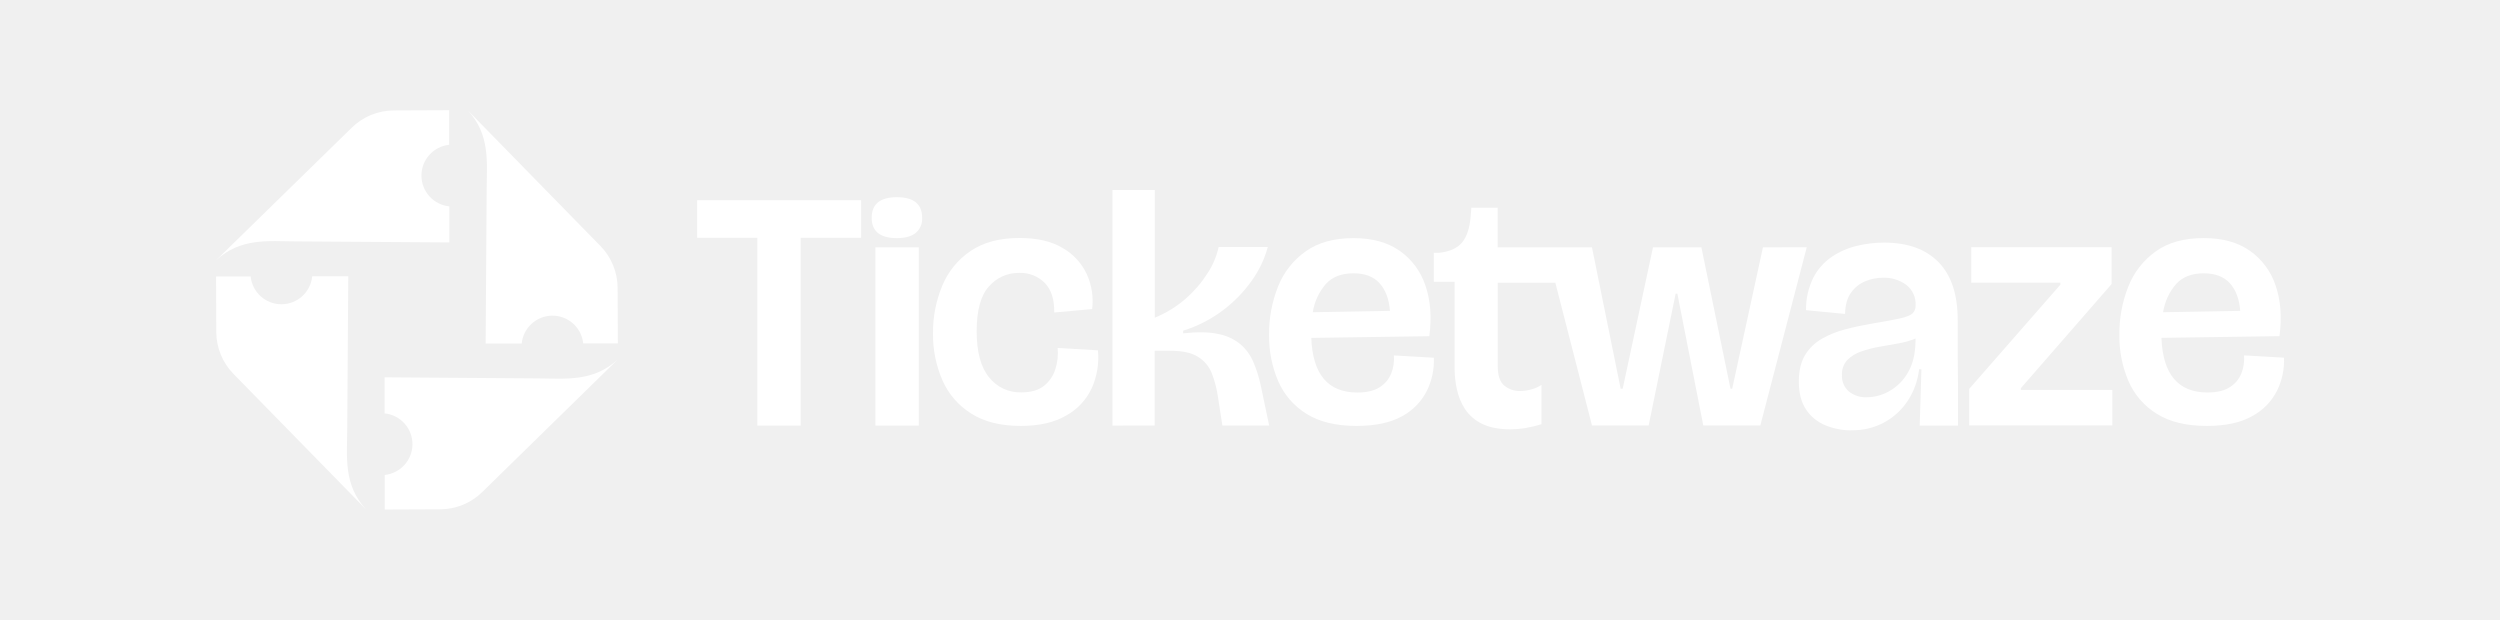
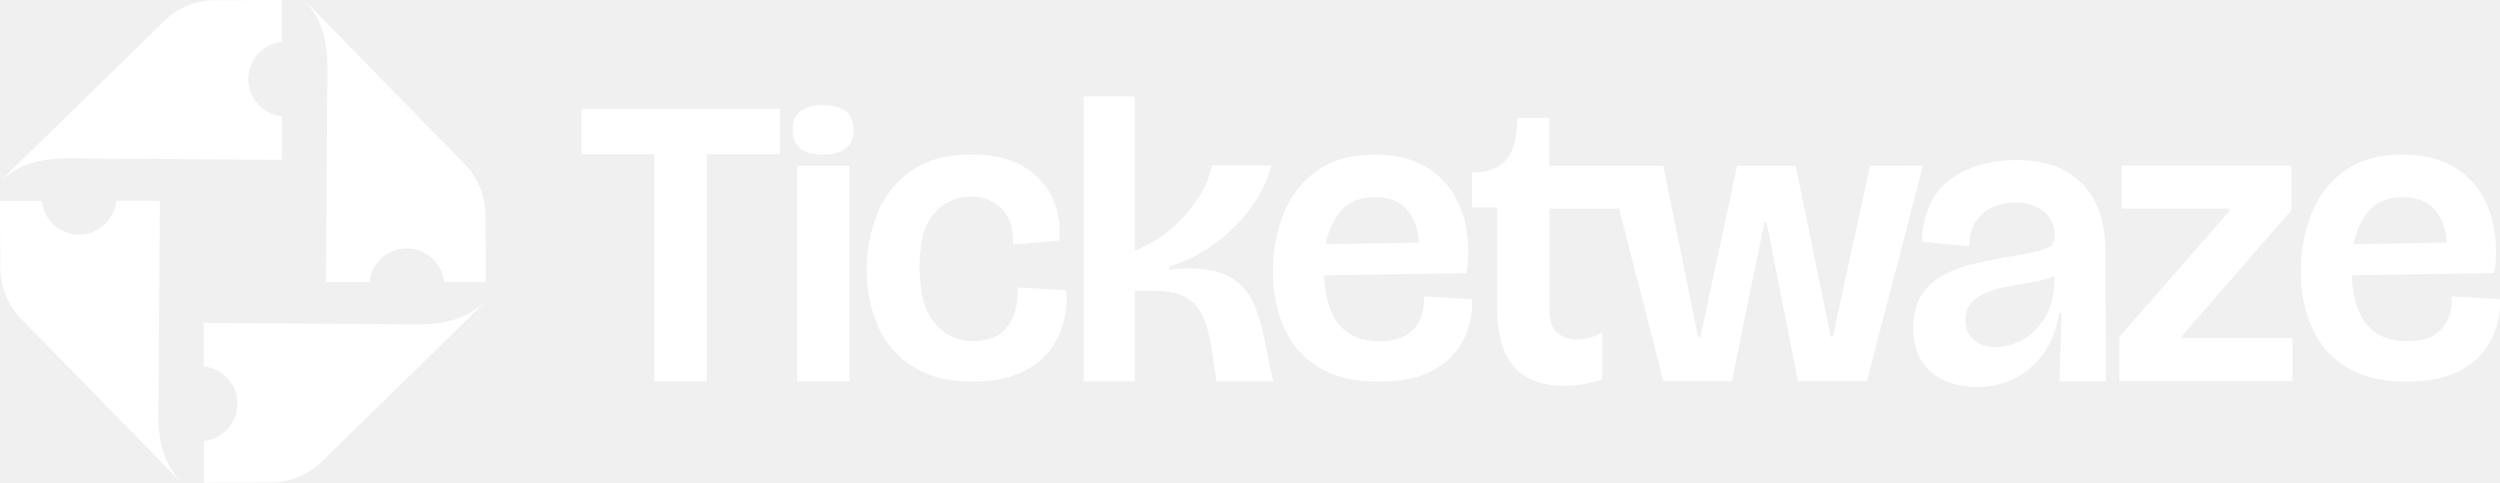
- <svg xmlns="http://www.w3.org/2000/svg" id="Layer_1" data-name="Layer 1" viewBox="0 0 1080 267.75">
+ <svg xmlns="http://www.w3.org/2000/svg" id="Layer_1" data-name="Layer 1" viewBox="93.32 47.61 893.4 172.51">
  <defs>
    <style>.cls-1{fill:#fff;}</style>
  </defs>
  <path class="cls-1" d="M327.16,183.85V102.72h-26V86.5H372v16.22h-26.1v81.13Z" />
  <path class="cls-1" d="M378.18,106.85v77h18.73v-77Z" />
  <path class="cls-1" d="M398.37,94.1a7.88,7.88,0,0,1-2.76,6.5c-1.84,1.51-4.56,2.27-8.14,2.27q-10.89,0-10.9-8.77,0-8.92,10.9-8.91T398.37,94.1Z" />
  <path class="cls-1" d="M441,184q-13,0-21.39-5.31a32.21,32.21,0,0,1-12.47-14.38A49.23,49.23,0,0,1,403.06,144a52.19,52.19,0,0,1,4-20.58,33.67,33.67,0,0,1,12.24-15q8.27-5.61,21.1-5.61,11.5,0,18.73,4.36a25.37,25.37,0,0,1,10.4,11.35,28.15,28.15,0,0,1,2.28,15L455.42,135q.15-8.42-4.05-12.76a14.8,14.8,0,0,0-11.14-4.35,16.87,16.87,0,0,0-13,5.83q-5.31,5.82-5.31,19.39,0,13.28,5.31,19.84a17.12,17.12,0,0,0,14,6.56q6.19,0,9.74-2.8a14.68,14.68,0,0,0,4.94-7.23,23,23,0,0,0,1-9.14l17.4,1a32.25,32.25,0,0,1-2.65,16.3,26,26,0,0,1-11.07,11.87Q452.92,184,441,184Z" />
  <path class="cls-1" d="M480.58,183.85V82.07h18.29v55.17a47.26,47.26,0,0,0,13.57-8.41,50.81,50.81,0,0,0,9.36-11,33.46,33.46,0,0,0,4.65-11.13h21.24a45.26,45.26,0,0,1-6.86,14.45A57.83,57.83,0,0,1,528.37,134a56,56,0,0,1-17.26,8.85V144c6.2-.68,11.28-.59,15.27.3a21.12,21.12,0,0,1,9.58,4.5,20.89,20.89,0,0,1,5.53,7.67,56.09,56.09,0,0,1,3.1,9.81l3.69,17.55H528.07l-1.92-12.39a46.42,46.42,0,0,0-2.65-10.18,14.8,14.8,0,0,0-5.9-7.08q-4.12-2.65-12-2.65h-6.78v32.3Z" />
  <path class="cls-1" d="M586,184q-13.27,0-21.61-5.24a31.13,31.13,0,0,1-12.24-14.16,49.2,49.2,0,0,1-3.91-20,54.89,54.89,0,0,1,3.84-20.73A33.84,33.84,0,0,1,564,108.63q8-5.76,20.72-5.76,12.1,0,19.92,5.46a29.61,29.61,0,0,1,11.13,15q3.32,9.51,1.7,21.91l-51,.73q.89,23.61,19.92,23.6,6.2,0,9.73-2.36a12.46,12.46,0,0,0,4.94-6,17.84,17.84,0,0,0,1.11-7.67l17.25,1a29.59,29.59,0,0,1-2.94,14.16,25.44,25.44,0,0,1-10.7,11.06Q598.29,184,586,184Zm-1.33-65.93q-7.66,0-11.87,4.57a24.49,24.49,0,0,0-5.68,12.24l33.34-.59q-.6-7.66-4.5-11.95T584.71,118.07Z" />
  <path class="cls-1" d="M761.59,106.85l-13.28,61.07h-.74L735,106.85H714.09L701,167.92h-.88l-12.39-61.07H647V89.74H635.62l-.29,3.69q-.6,7.53-3.69,11.29t-10,4.49H619.4v12.54h9v37.91a41.36,41.36,0,0,0,1,8.63,25.27,25.27,0,0,0,3.47,8.41,18.32,18.32,0,0,0,7.3,6.34q4.8,2.43,12.47,2.43a38.77,38.77,0,0,0,6.19-.52,52.63,52.63,0,0,0,7.08-1.69v-17a14.22,14.22,0,0,1-4.5,2,18.94,18.94,0,0,1-4.64.66,10.42,10.42,0,0,1-6.94-2.36q-2.81-2.35-2.8-8.41v-36h24.88l15.83,61.66h24.48l11.66-56.94h.74l11.2,56.94h24.64l20.06-77Z" />
  <path class="cls-1" d="M799.81,185.91a29.06,29.06,0,0,1-11.13-2.14,18.3,18.3,0,0,1-8.41-6.78q-3.18-4.65-3.17-12.17,0-6.93,2.65-11.36a20,20,0,0,1,7.23-7.08,41,41,0,0,1,10.25-4.13c3.79-1,7.69-1.81,11.73-2.5q8-1.33,11.95-2.22t5.3-2.14a4.51,4.51,0,0,0,1.33-3.46,10.47,10.47,0,0,0-4-8.85,16.17,16.17,0,0,0-10.11-3.1,20,20,0,0,0-7.52,1.48,14.09,14.09,0,0,0-6.19,4.86c-1.68,2.27-2.56,5.36-2.66,9.3L780.2,134a30.7,30.7,0,0,1,3.17-14.08,24.36,24.36,0,0,1,8-9,33.08,33.08,0,0,1,10.84-4.72,50.6,50.6,0,0,1,11.66-1.4q15.33,0,23.6,8.48t8.26,25v14.16q.13,7.81.14,15.71v15.71H829.31q.15-6,.37-11.95t.37-12.39h-1a31.32,31.32,0,0,1-4.72,13.35,28.25,28.25,0,0,1-24.49,13Zm6.79-14.3a19.84,19.84,0,0,0,9.51-2.59,21.22,21.22,0,0,0,8-7.89q3.24-5.31,3.39-13.57v-1.32a33.45,33.45,0,0,1-7.15,2.06l-8.33,1.48a47.34,47.34,0,0,0-8,2.06,15.47,15.47,0,0,0-6,3.69,8.91,8.91,0,0,0-2.29,6.49,8.77,8.77,0,0,0,2.95,7.08A11.68,11.68,0,0,0,806.6,171.61Z" />
  <path class="cls-1" d="M850.69,183.78V168l39.38-45v-.88H851.58V106.79H912.2v15.93L873,167.7v.74h39.53v15.34Z" />
  <path class="cls-1" d="M953.33,184q-13.27,0-21.61-5.24a31.07,31.07,0,0,1-12.24-14.16,49.2,49.2,0,0,1-3.91-20,54.89,54.89,0,0,1,3.83-20.73,33.91,33.91,0,0,1,11.87-15.26q8-5.76,20.73-5.76,12.09,0,19.91,5.46a29.69,29.69,0,0,1,11.14,15q3.32,9.51,1.69,21.91l-51,.73q.88,23.61,19.91,23.6,6.2,0,9.74-2.36a12.51,12.51,0,0,0,4.94-6,17.69,17.69,0,0,0,1.1-7.67l17.26,1a29.6,29.6,0,0,1-2.95,14.16A25.41,25.41,0,0,1,973,179.72Q965.57,184,953.33,184ZM952,118.07c-5.12,0-9.07,1.52-11.88,4.57a24.48,24.48,0,0,0-5.67,12.24l33.33-.59q-.59-7.66-4.5-11.95C960.68,119.49,956.91,118.07,952,118.07Z" />
  <path class="cls-1" d="M150,185.78l.45-66.42-15.58,0a13.36,13.36,0,0,1-26.59.07l-14.94,0,.09,24a26,26,0,0,0,7.42,18.08l57.33,58.6C148.42,209.61,149.9,197.73,150,185.78Z" />
  <path class="cls-1" d="M127.67,104.28l66.43.45,0-15.58a13.37,13.37,0,0,1-.07-26.6l0-14.94-23.95.1a26.05,26.05,0,0,0-18.09,7.42L93.32,112.46C103.85,102.71,115.73,104.2,127.67,104.28Z" />
  <path class="cls-1" d="M232.56,163.47,166.14,163l0,15.58a13.37,13.37,0,0,1,.07,26.6l0,14.94,24-.1a26,26,0,0,0,18.08-7.42l58.6-57.33C256.39,165,244.51,163.55,232.56,163.47Z" />
  <path class="cls-1" d="M210.24,82l-.44,66.42,11.57,0,4,0a13.36,13.36,0,0,1,26.54-.45c0,.13,0,.26,0,.38l15,0-.1-24a26,26,0,0,0-7.42-18.08h0l-7.46-7.62-49.87-51C211.81,58.15,210.32,70,210.24,82Z" />
</svg>
